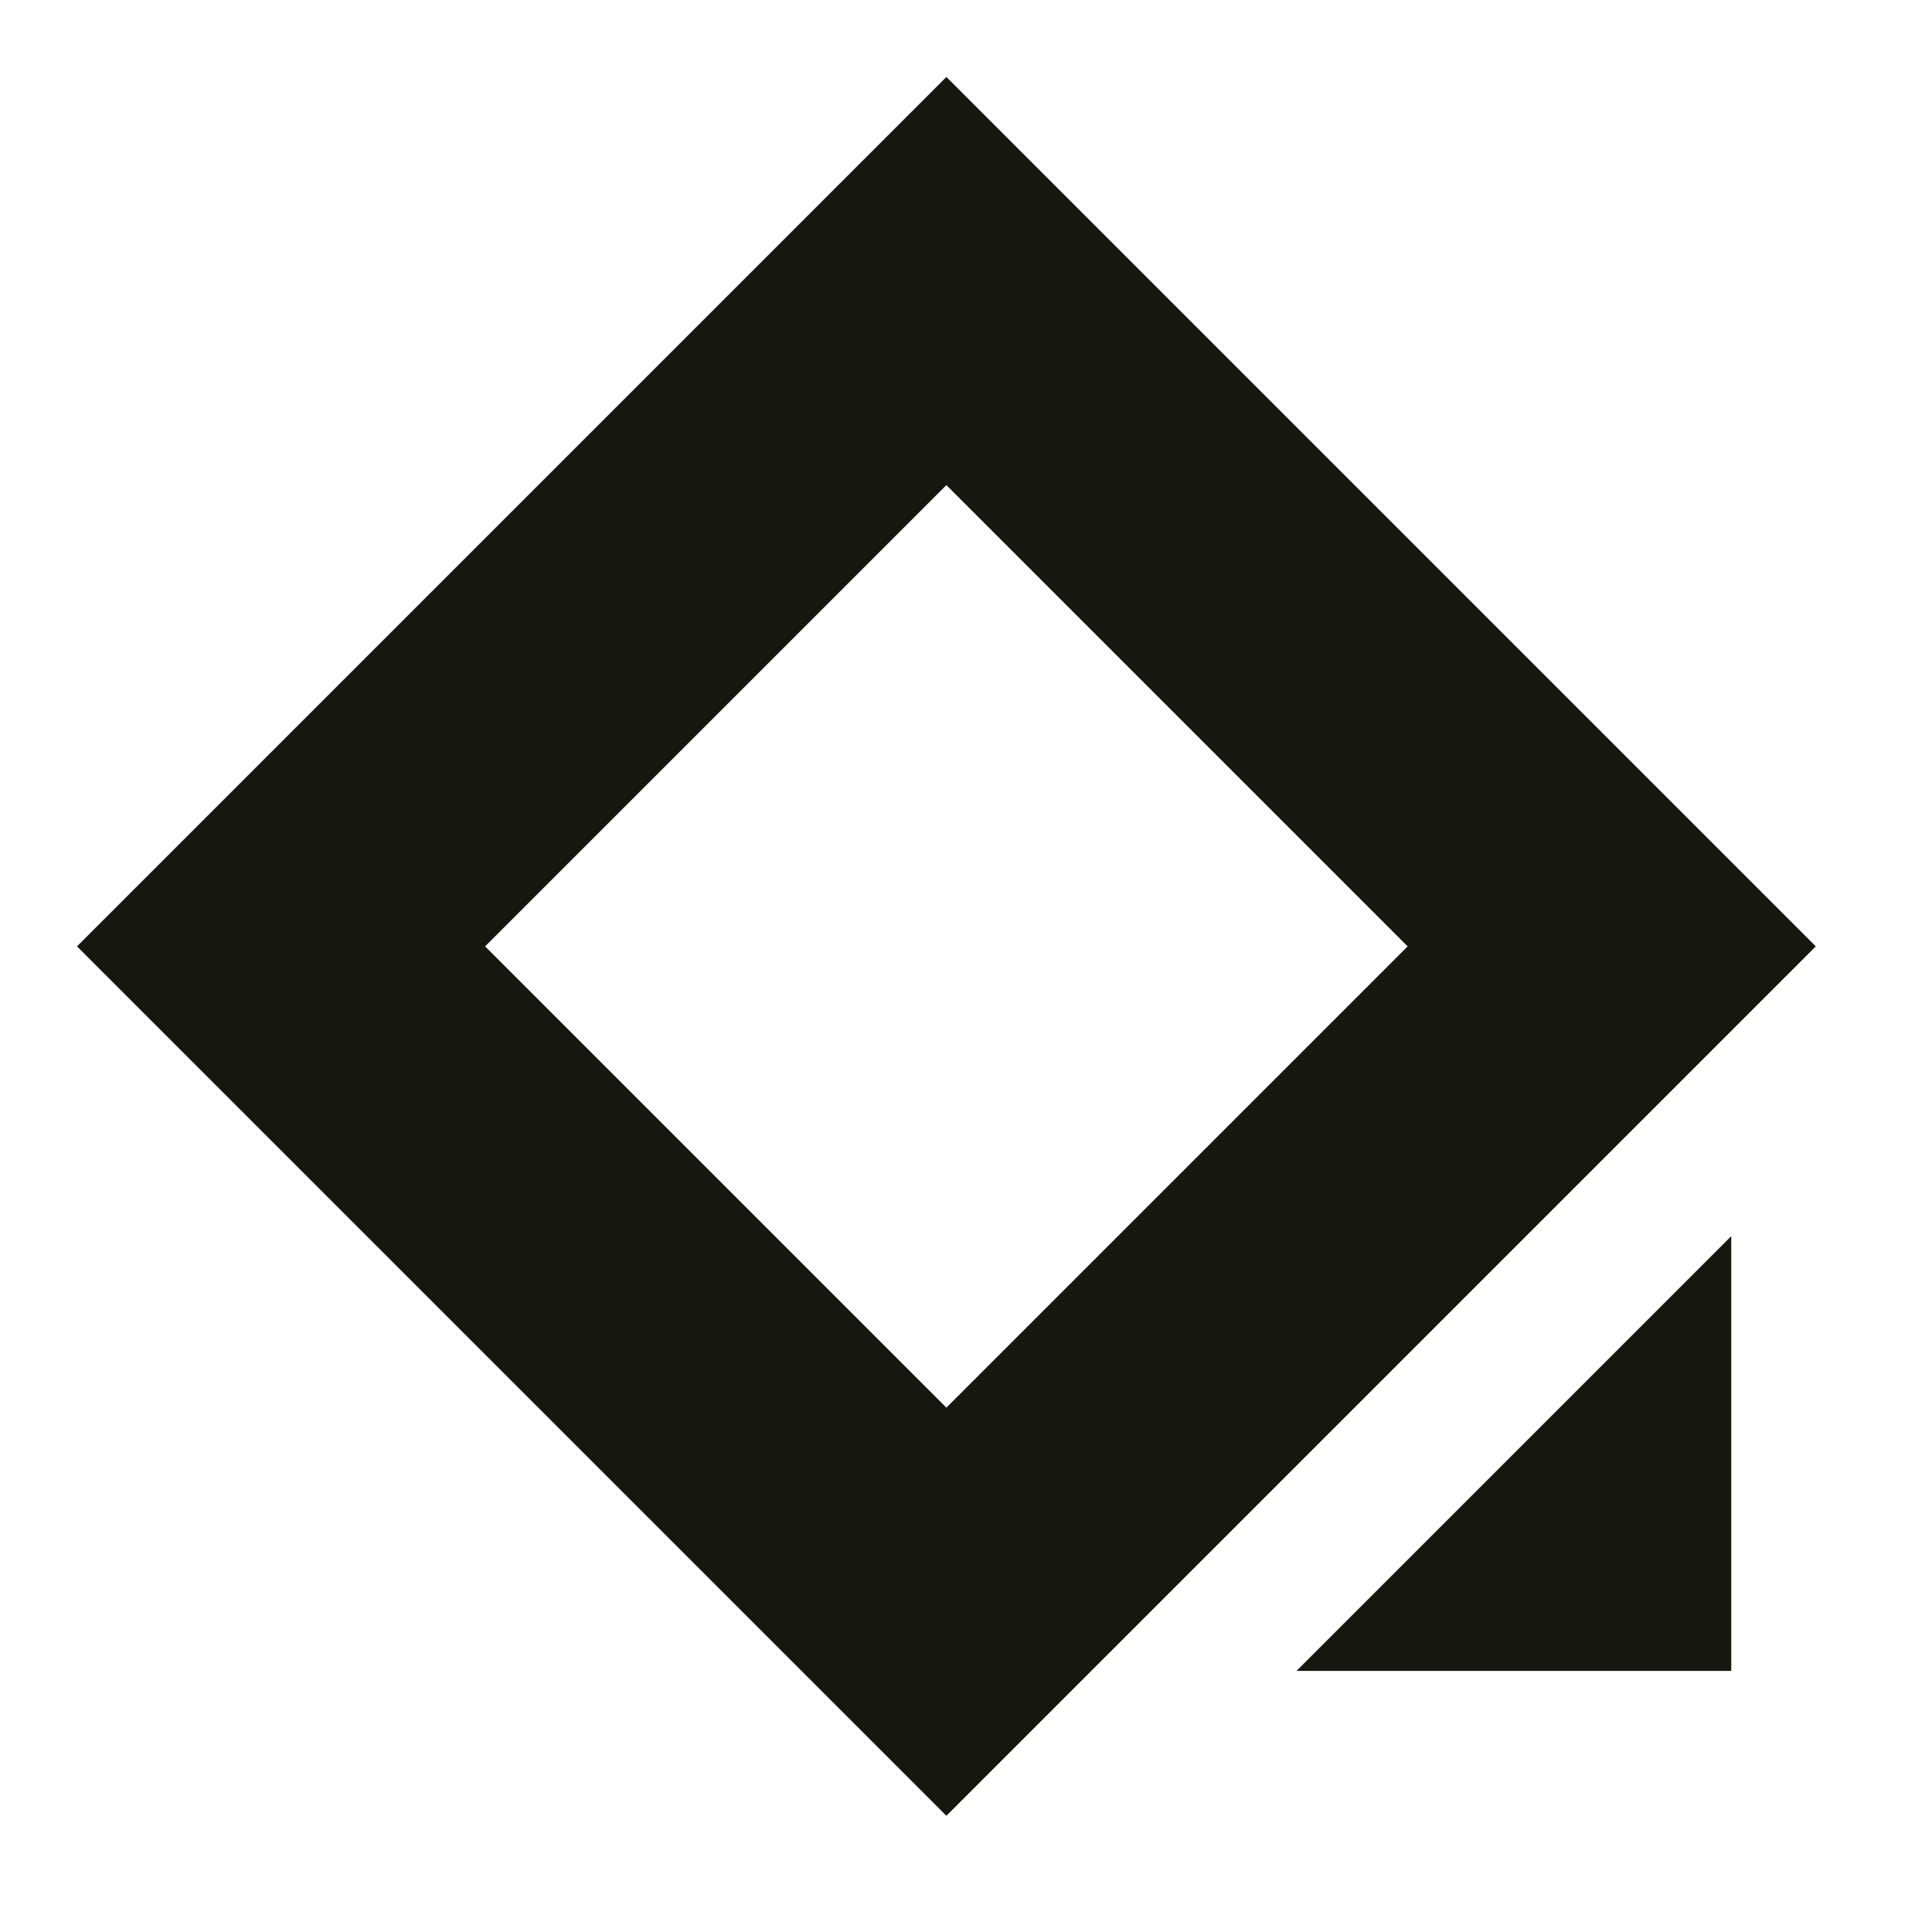
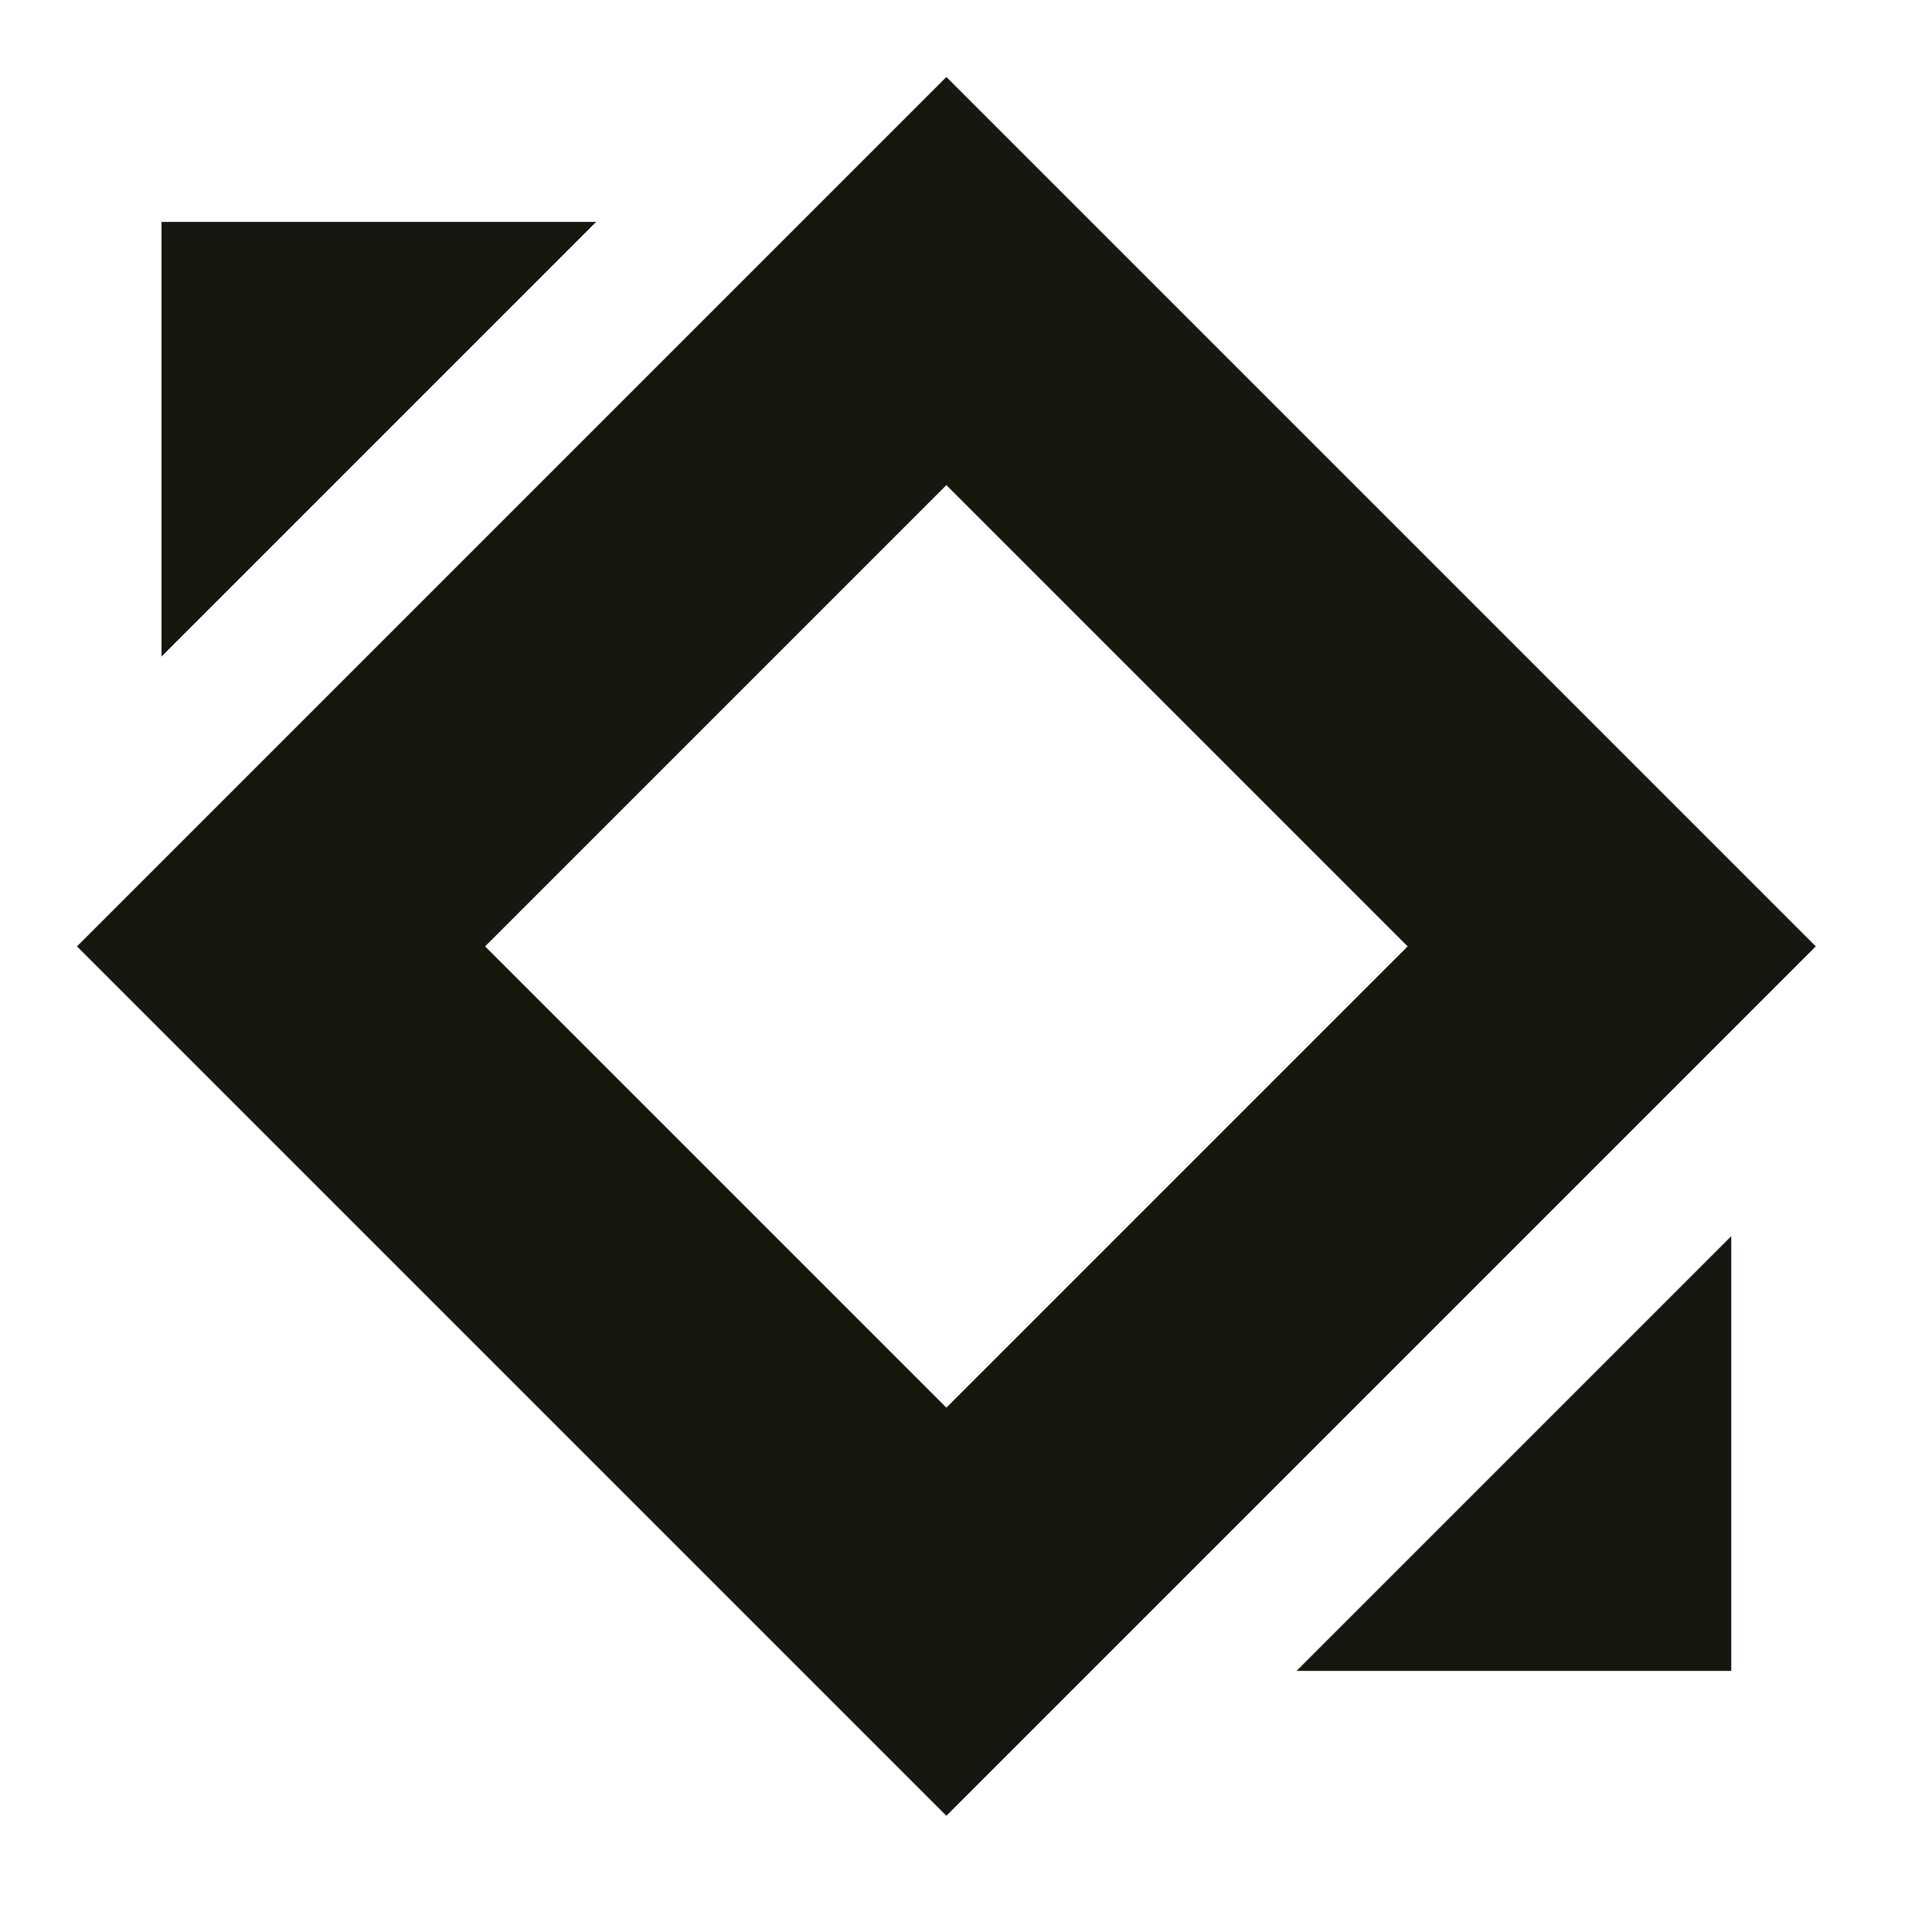
<svg xmlns="http://www.w3.org/2000/svg" viewBox="0 0 256 256" width="256" height="256" role="img" aria-labelledby="t">
  <g transform="translate(10.2 10.2) scale(1.6)">
-     <path fill="#16180F" d="M72 0 L144 72 L72 144 L0 72 Z M72 33.8 L33.8 72 L72 110.2 L110.2 72 Z M101 132 L137 96 L137 132 Z" />
+     <path fill="#16180F" d="M72 0 L144 72 L72 144 L0 72 Z M72 33.8 L33.8 72 L72 110.2 L110.2 72 Z M101 132 L137 96 L137 132 Z M43 12 L7 48 L7 12 Z" />
  </g>
</svg>
